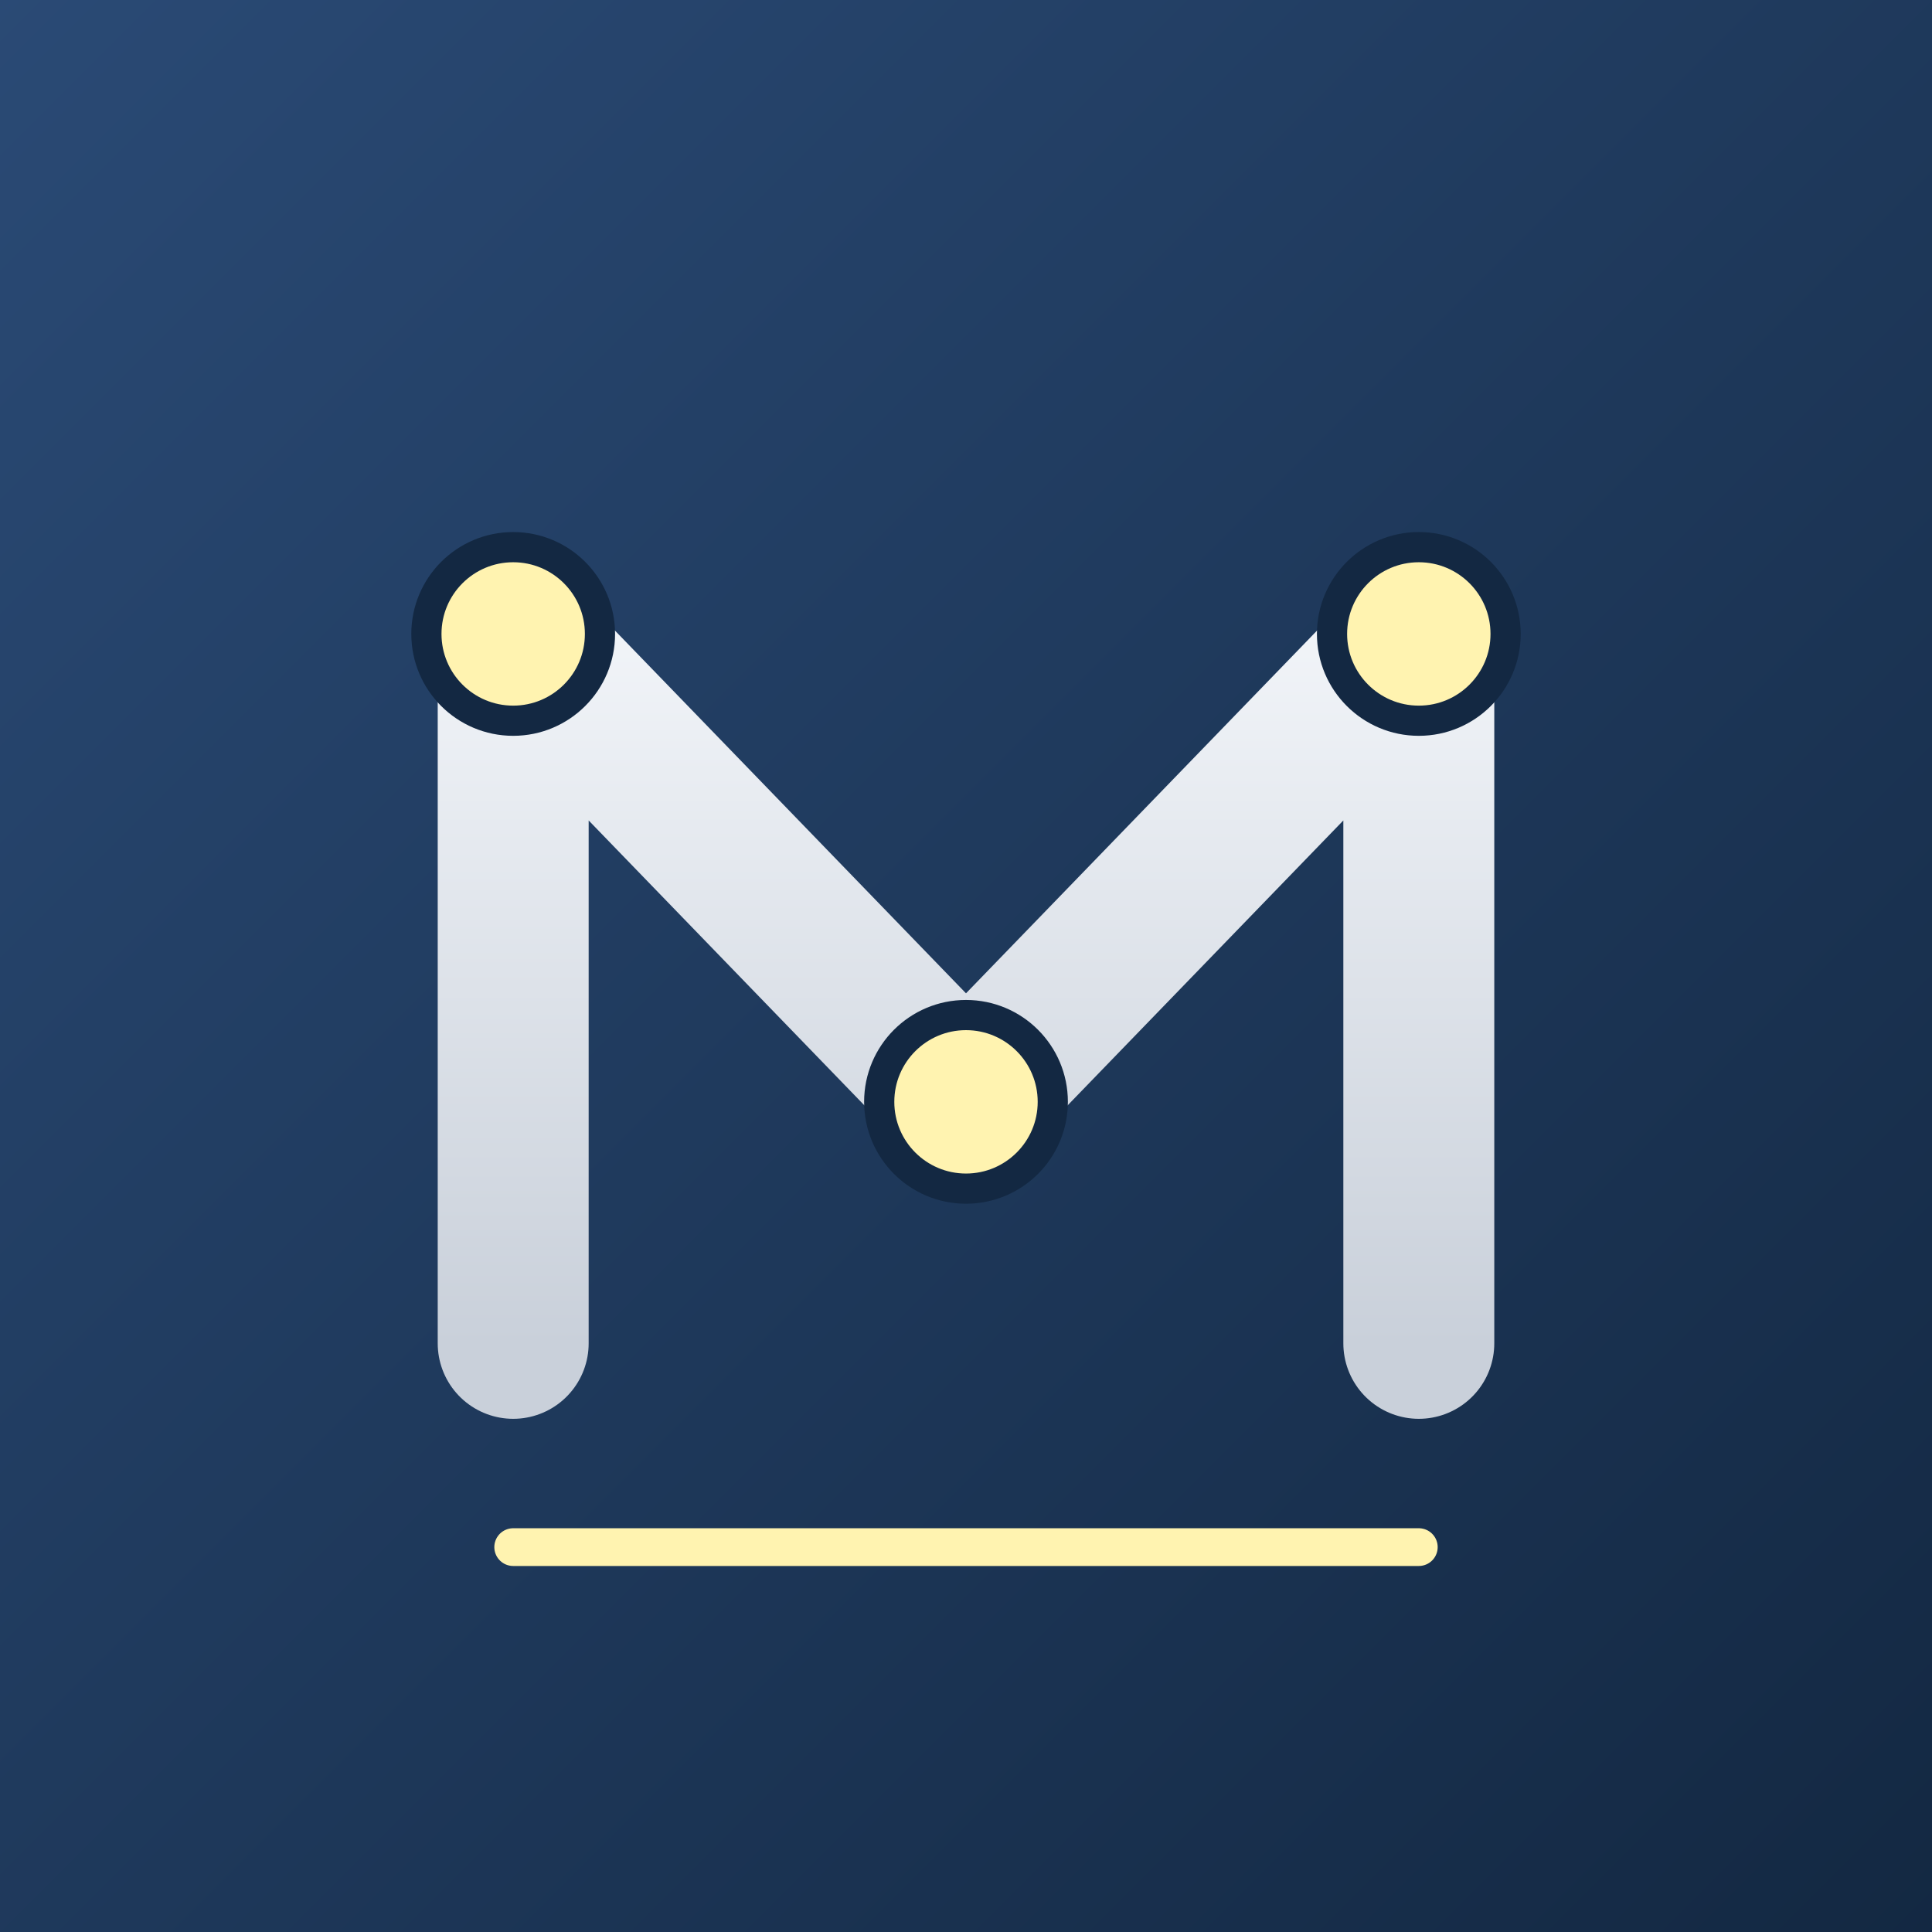
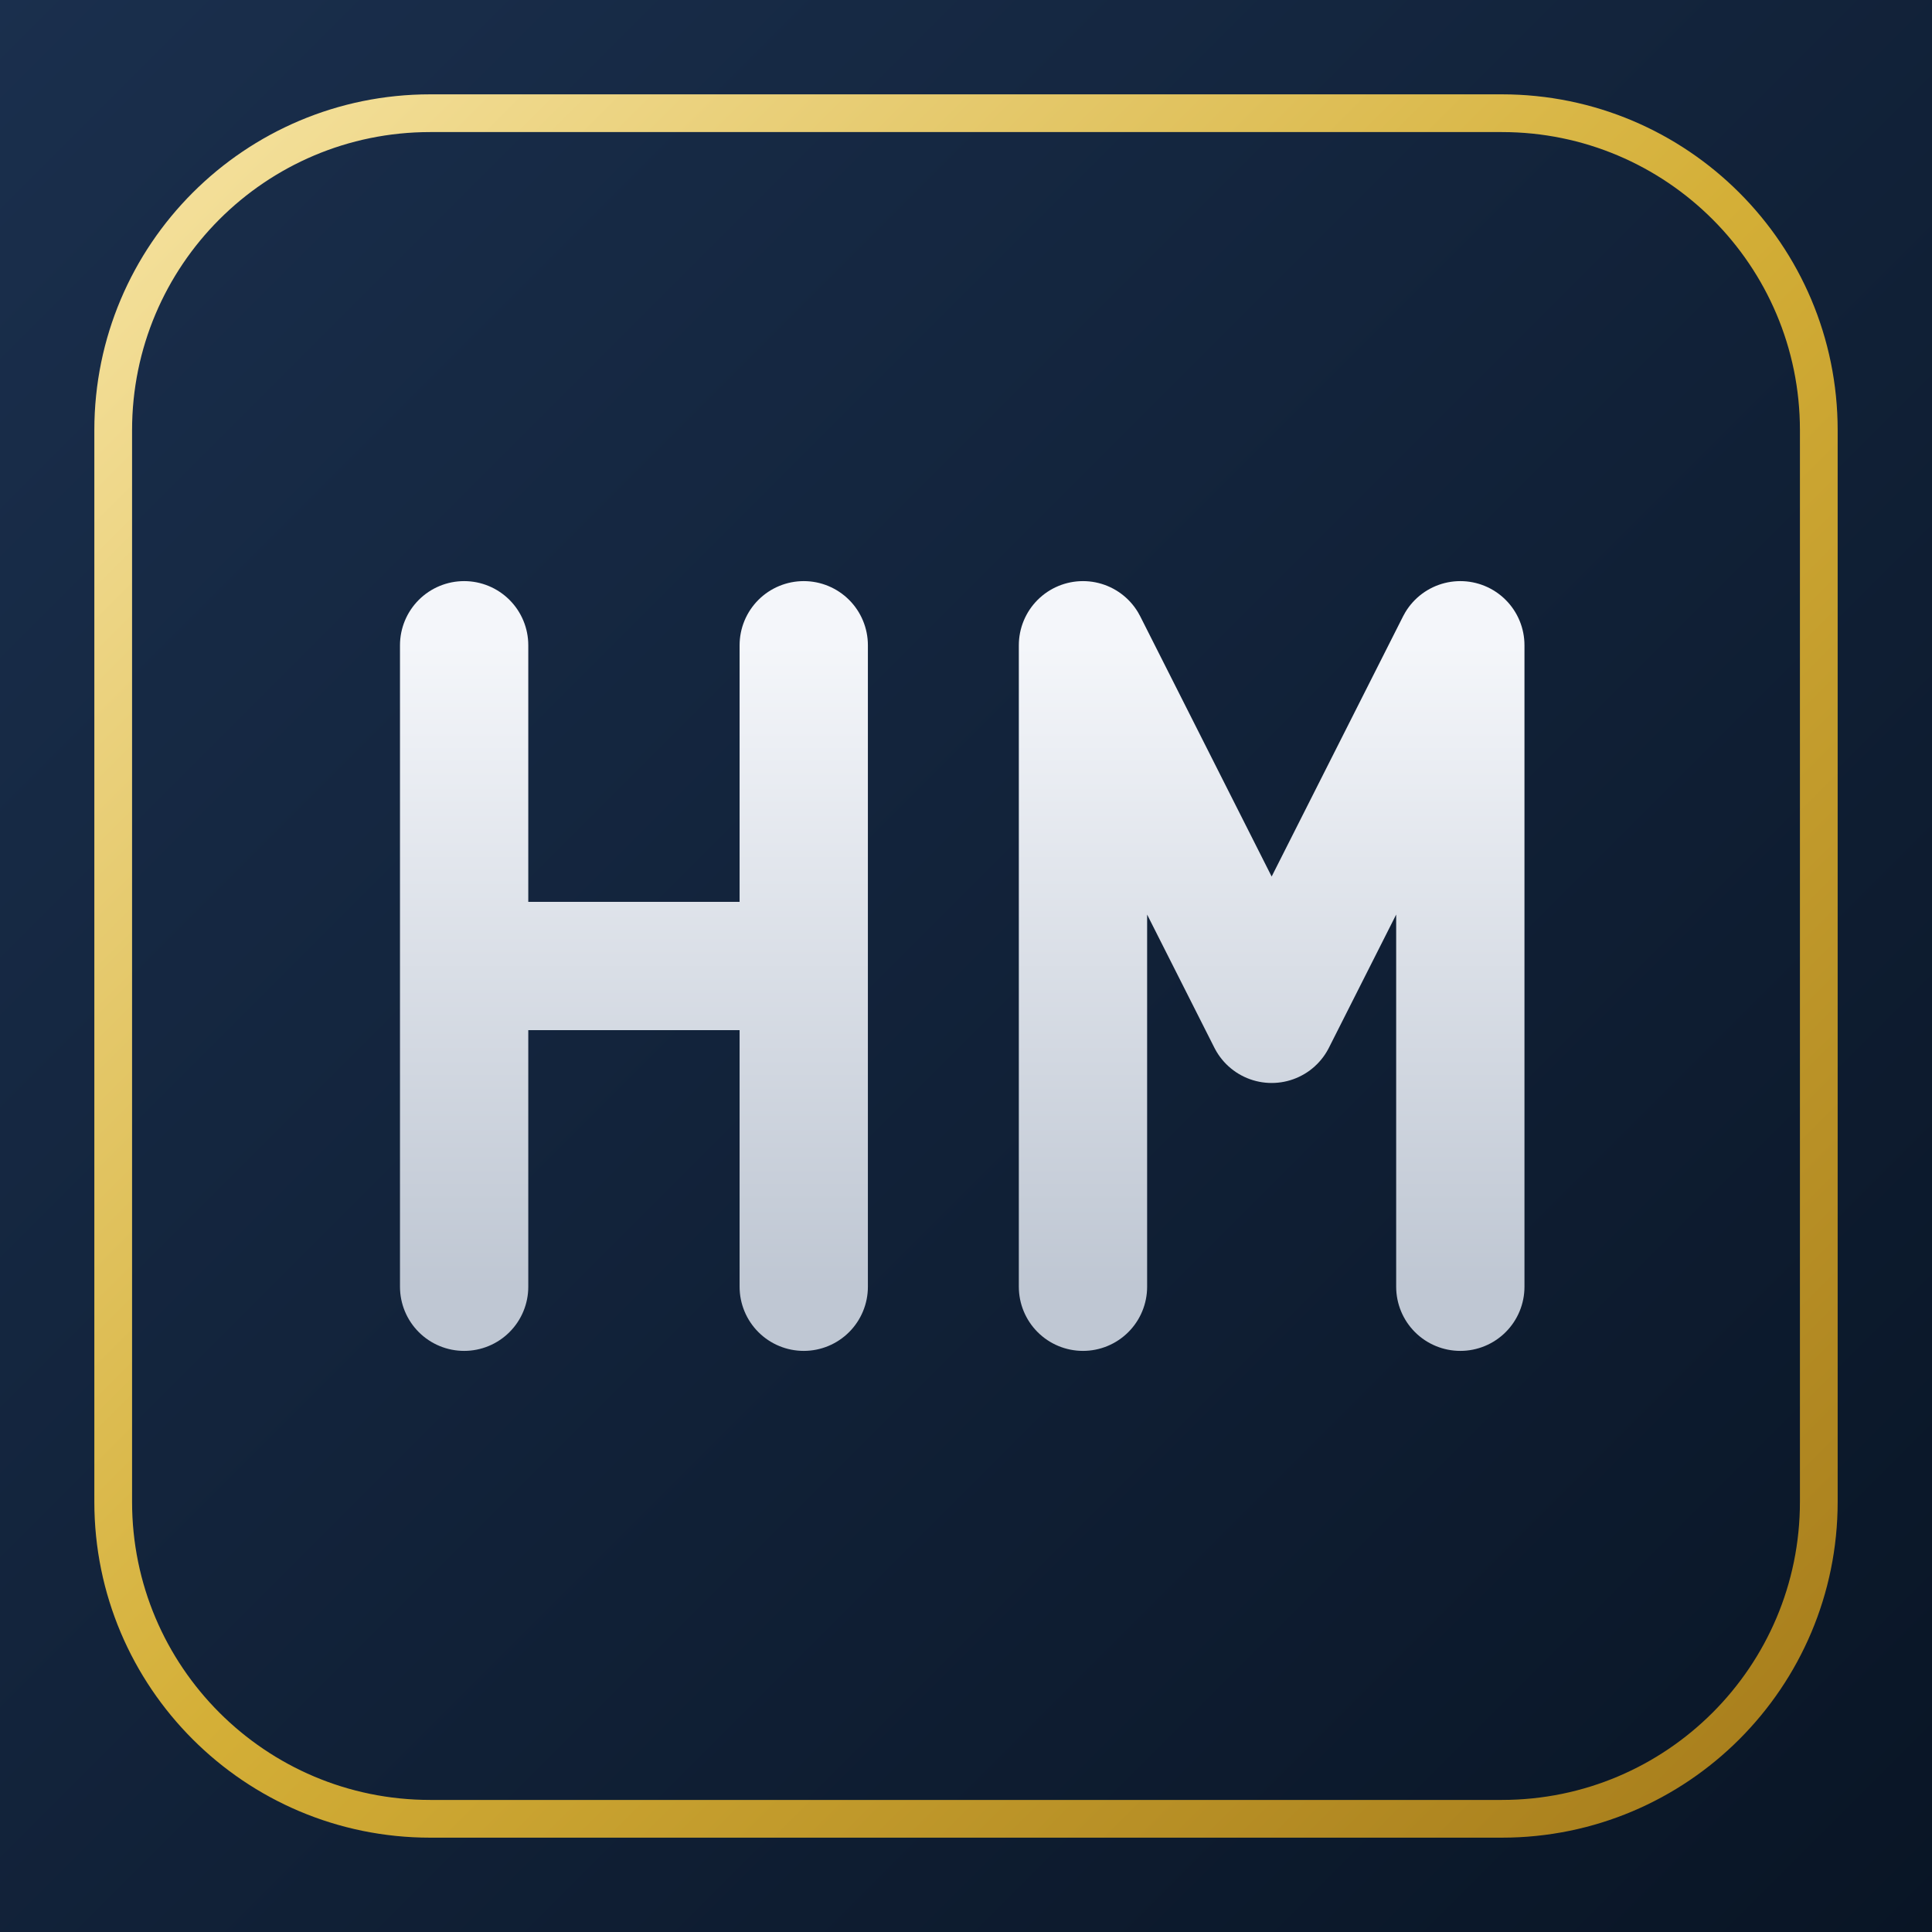
<svg xmlns="http://www.w3.org/2000/svg" viewBox="0 0 512 512" width="512" height="512">
  <defs>
    <linearGradient id="bg" x1="0" y1="0" x2="1" y2="1">
-       <stop offset="0" stop-color="#2A4A75" />
-       <stop offset="1" stop-color="#132842" />
+       <stop offset="0" stop-color="#1A2F4D" />
+       <stop offset="1" stop-color="#091525" />
    </linearGradient>
    <linearGradient id="silver" x1="0" y1="0" x2="0" y2="1">
-       <stop offset="0" stop-color="#F1F4F8" />
-       <stop offset="1" stop-color="#C9D0DA" />
+       <stop offset="0" stop-color="#F4F6FA" />
+       <stop offset="1" stop-color="#BFC7D3" />
+     </linearGradient>
+     <linearGradient id="gold" x1="0" y1="0" x2="1" y2="1">
+       <stop offset="0" stop-color="#F6E3A1" />
+       <stop offset="0.5" stop-color="#D4AF37" />
+       <stop offset="1" stop-color="#A67C1B" />
    </linearGradient>
  </defs>
-   <rect width="512" height="512" rx="0" fill="url(#bg)" />
-   <path d="M136 356 V168 L256 292 L376 168 V356" fill="none" stroke="url(#silver)" stroke-width="40" stroke-linecap="round" stroke-linejoin="round" />
-   <line x1="136" y1="410" x2="376" y2="410" stroke="#FFF3B0" stroke-width="10" stroke-linecap="round" />
-   <circle cx="136" cy="168" r="23" fill="#FFF3B0" stroke="#132842" stroke-width="8" />
-   <circle cx="256" cy="292" r="23" fill="#FFF3B0" stroke="#132842" stroke-width="8" />
-   <circle cx="376" cy="168" r="23" fill="#FFF3B0" stroke="#132842" stroke-width="8" />
+   <rect width="512" height="512" fill="url(#bg)" />
+   <rect x="30" y="30" width="452" height="452" rx="84" fill="none" stroke="url(#gold)" stroke-width="10" />
+   <g fill="none" stroke="url(#silver)" stroke-width="34" stroke-linecap="round" stroke-linejoin="round" transform="translate(-1 0)">
+     <path d="M124 171 V341 M214 171 V341 M124 256 H214" />
+     <path d="M288 341 V171 L338 270 L388 171 V341" />
+   </g>
</svg>
